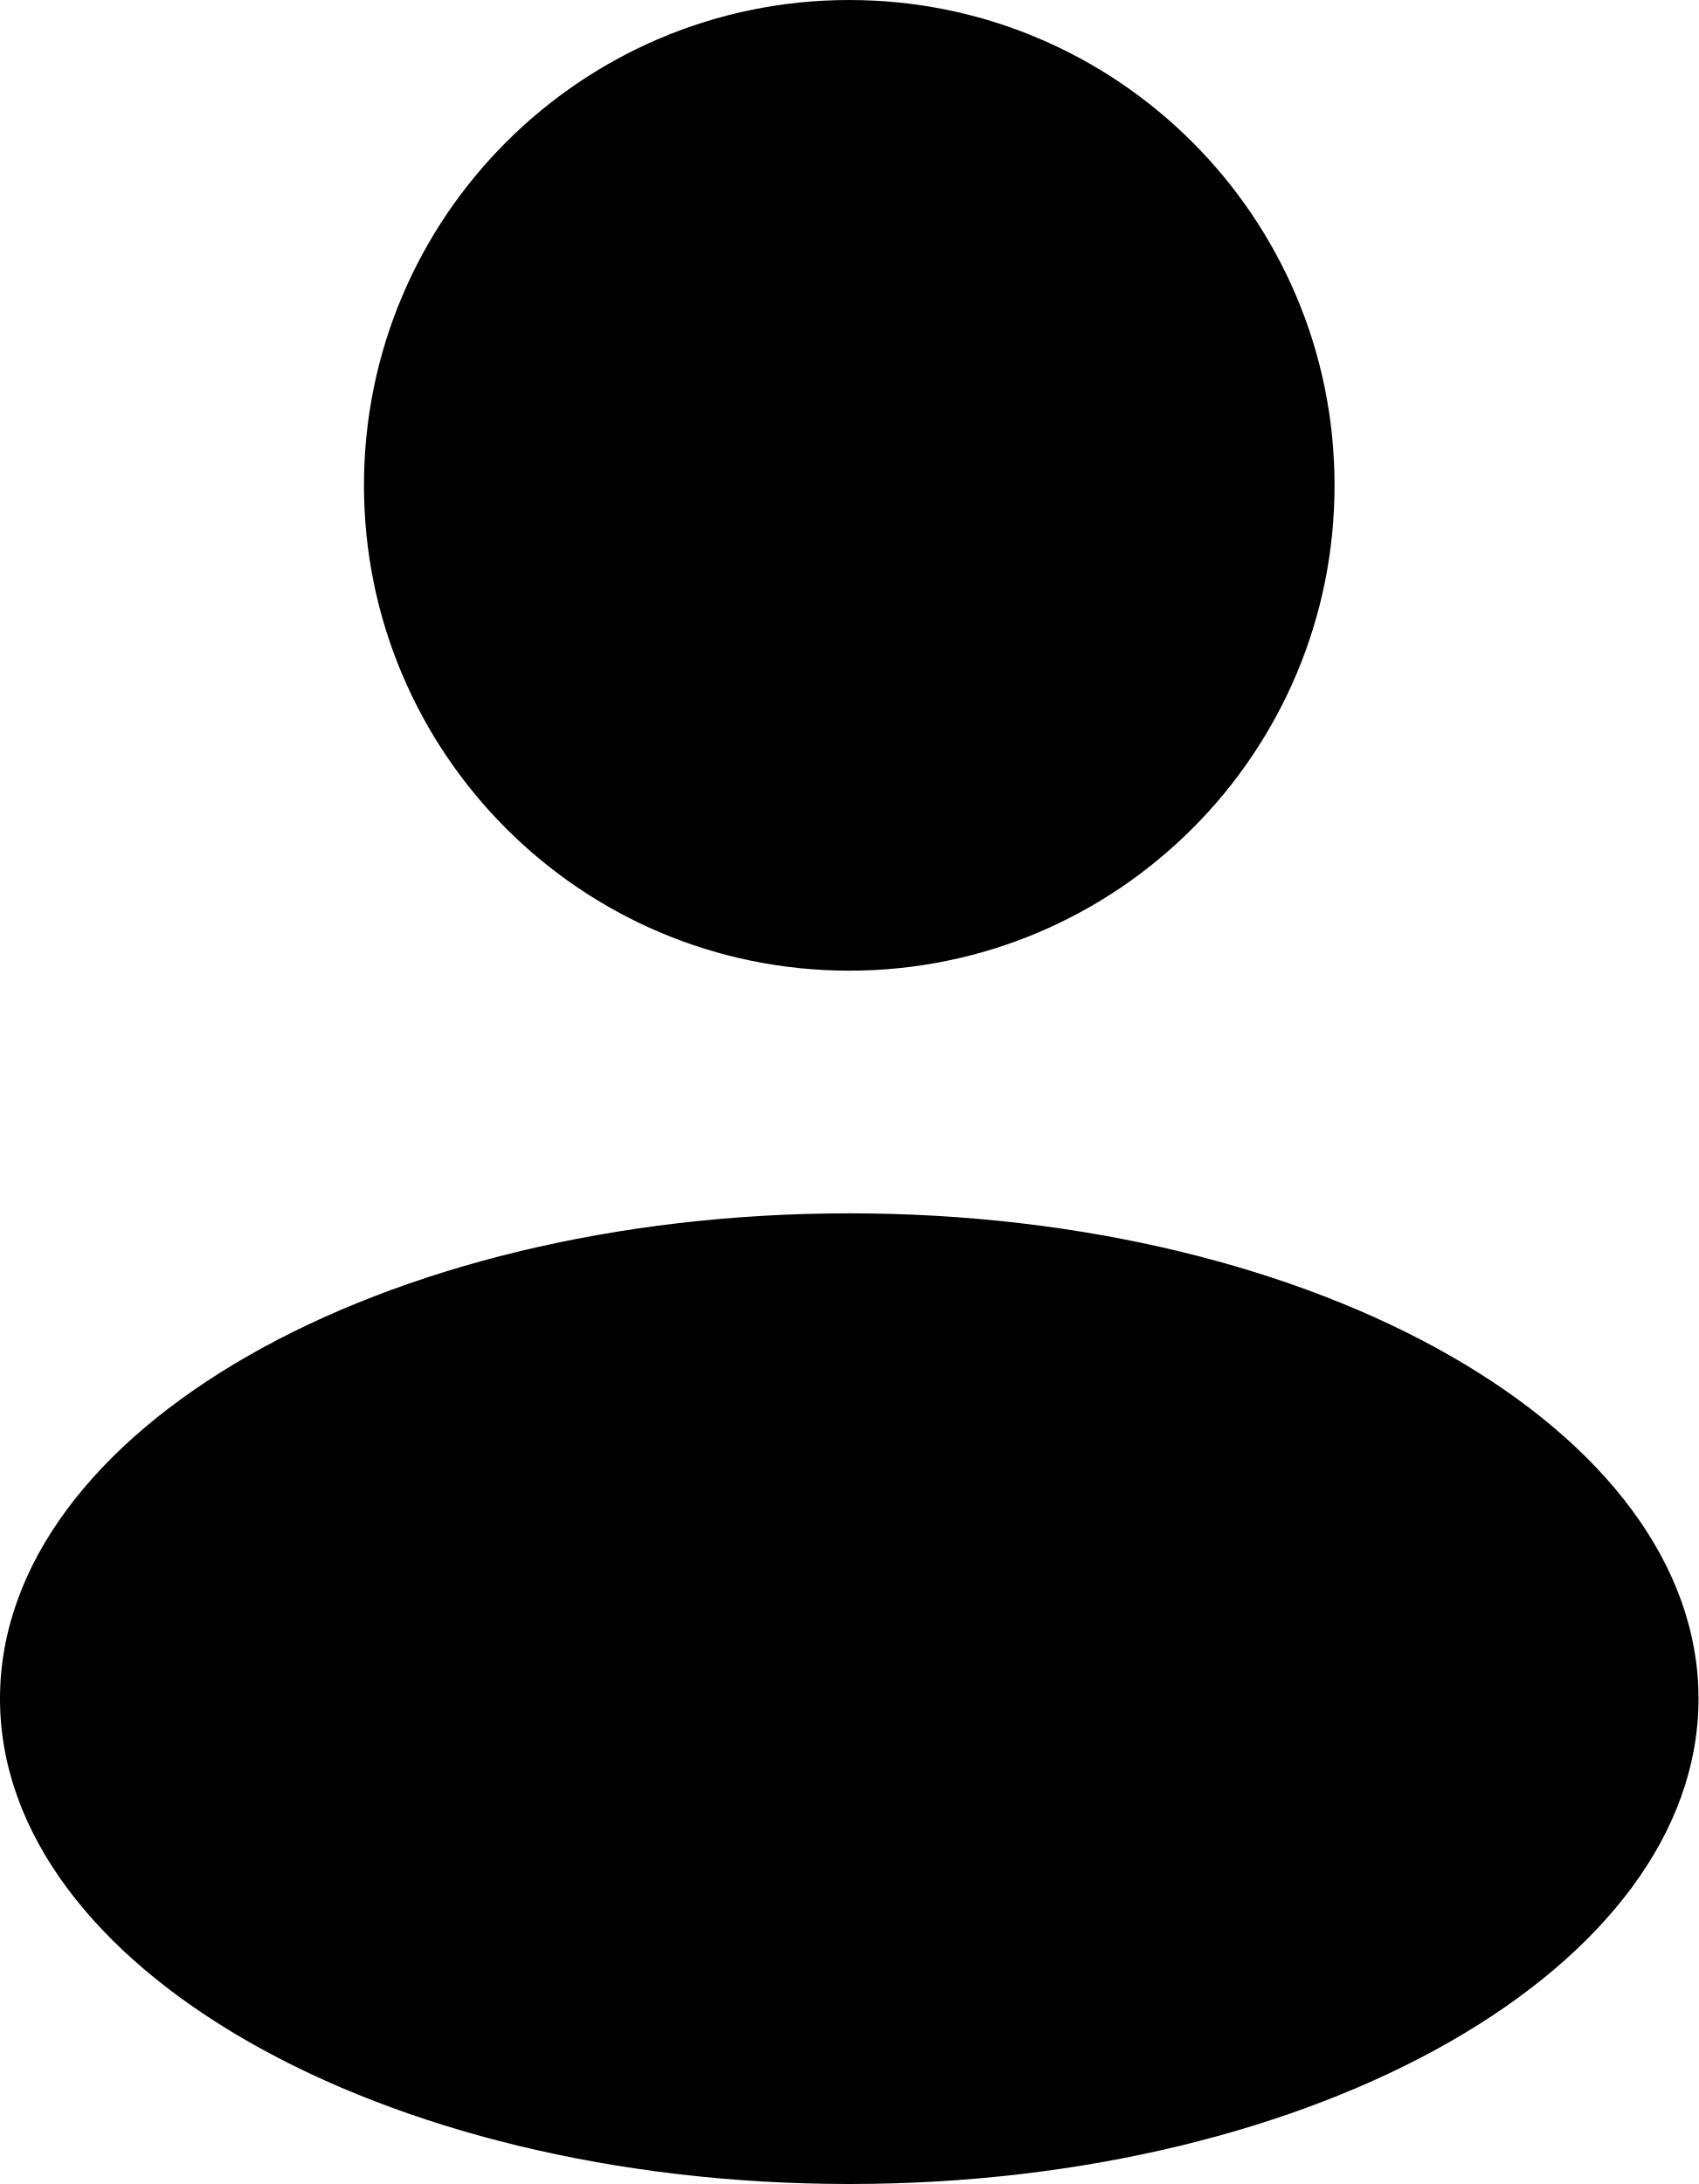
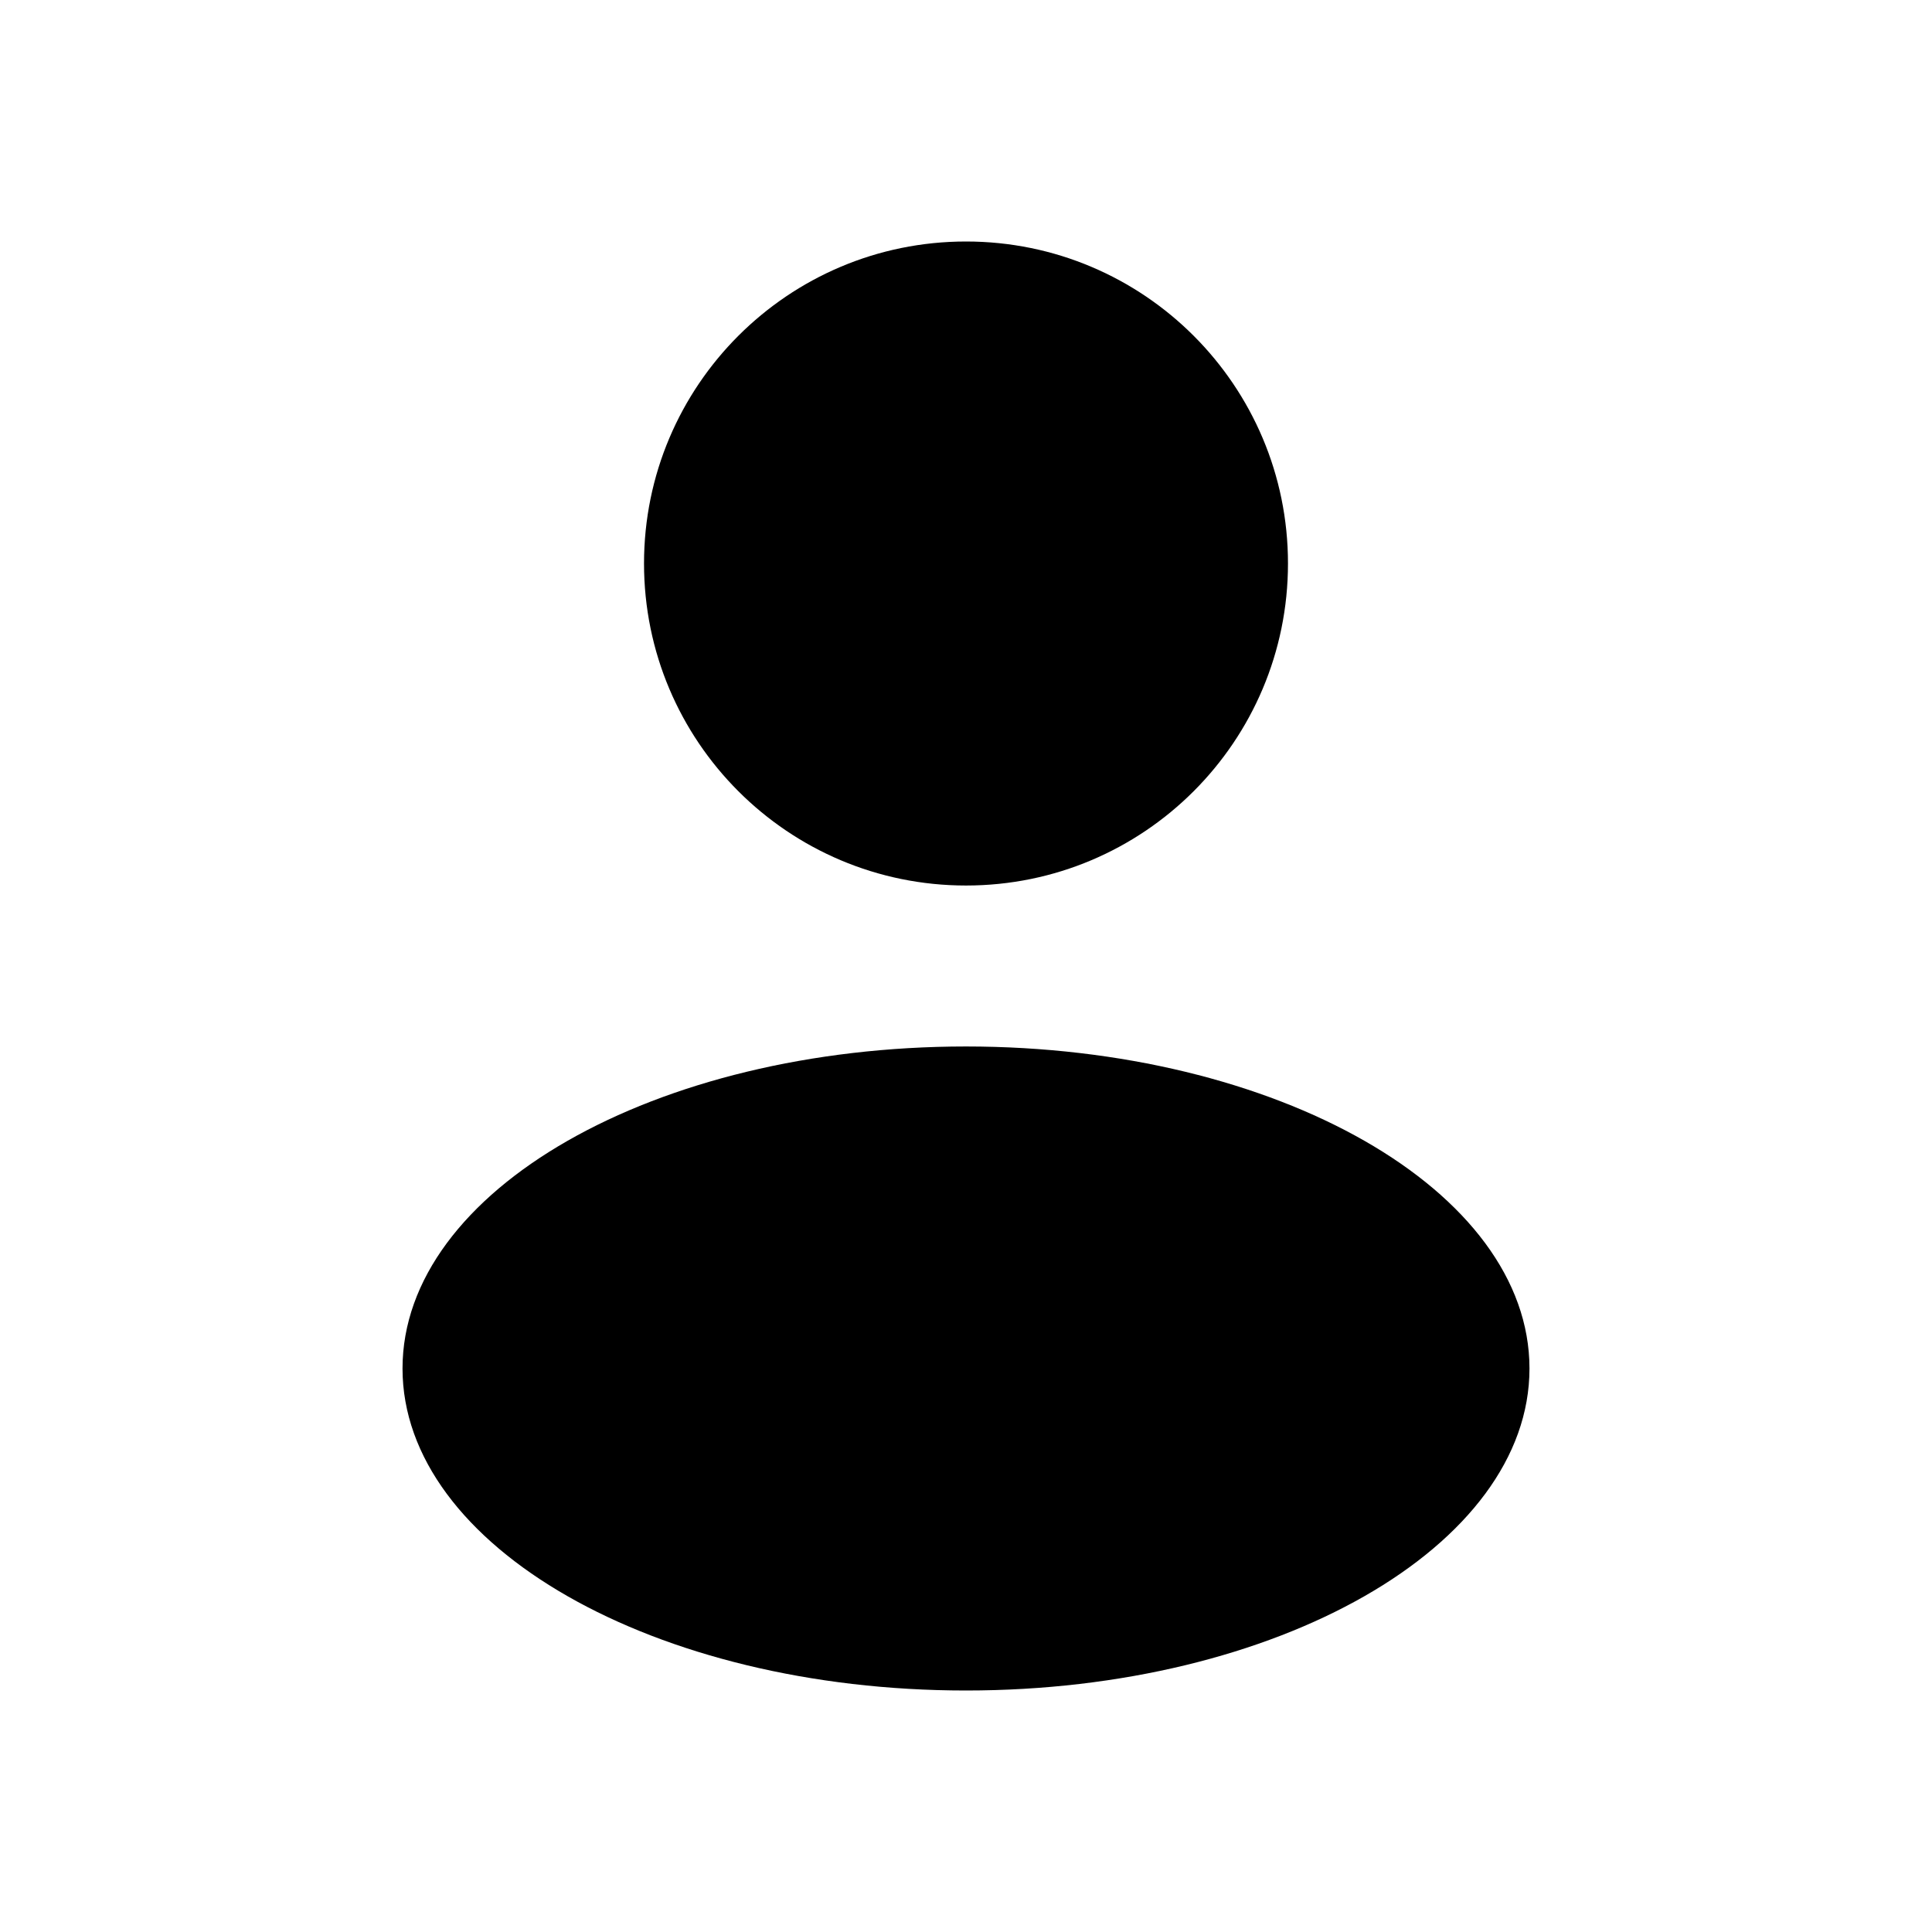
- <svg xmlns="http://www.w3.org/2000/svg" width="14" height="18" viewBox="0 0 14 18" fill="none">
-   <path fill-rule="evenodd" clip-rule="evenodd" d="M7 8C9.209 8 11 6.209 11 4C11 1.791 9.209 0 7 0C4.791 0 3 1.791 3 4C3 6.209 4.791 8 7 8ZM7 18C10.866 18 14 16.209 14 14C14 11.791 10.866 10 7 10C3.134 10 0 11.791 0 14C0 16.209 3.134 18 7 18Z" fill="currentColor" />
+ <svg xmlns="http://www.w3.org/2000/svg" width="32" height="32" viewBox="0 0 32 32" fill="none">
+   <path fill-rule="evenodd" clip-rule="evenodd" d="M16 14.667C18.946 14.667 21.333 12.279 21.333 9.333C21.333 6.388 18.946 4 16 4C13.055 4 10.667 6.388 10.667 9.333C10.667 12.279 13.055 14.667 16 14.667ZM16 28C21.155 28 25.333 25.612 25.333 22.667C25.333 19.721 21.155 17.333 16 17.333C10.845 17.333 6.667 19.721 6.667 22.667C6.667 25.612 10.845 28 16 28Z" fill="currentcolor" />
</svg>
